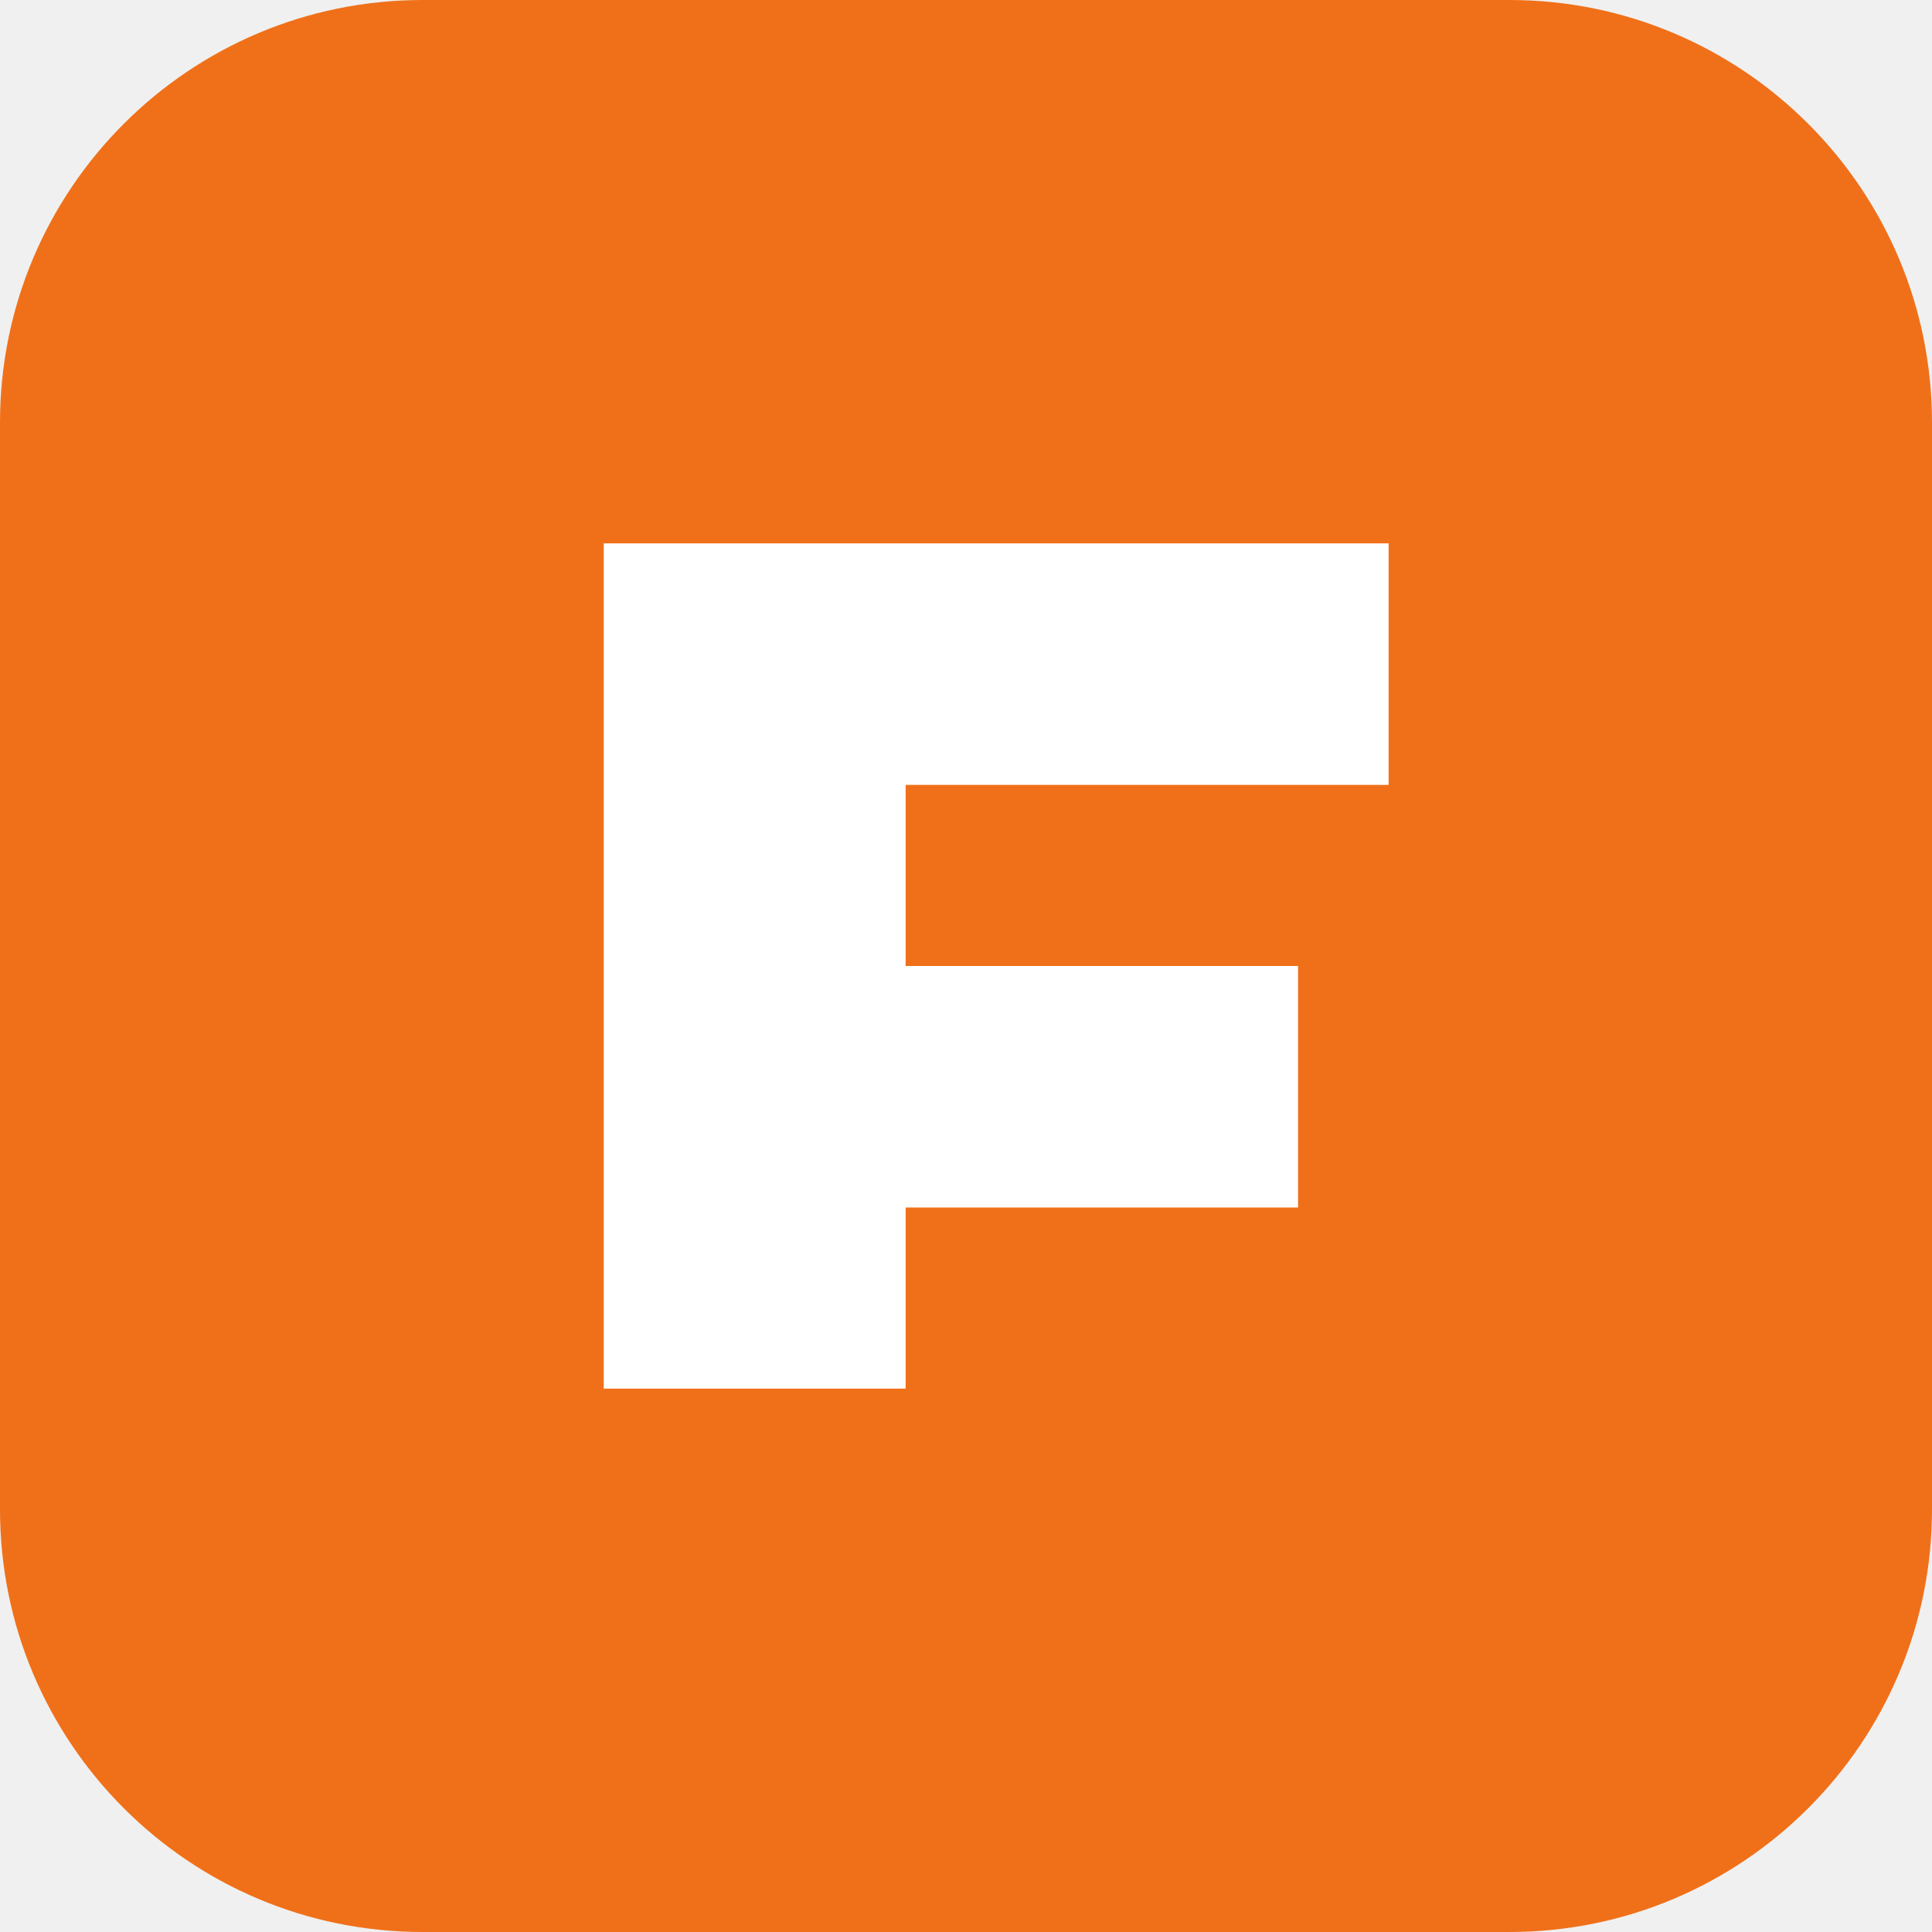
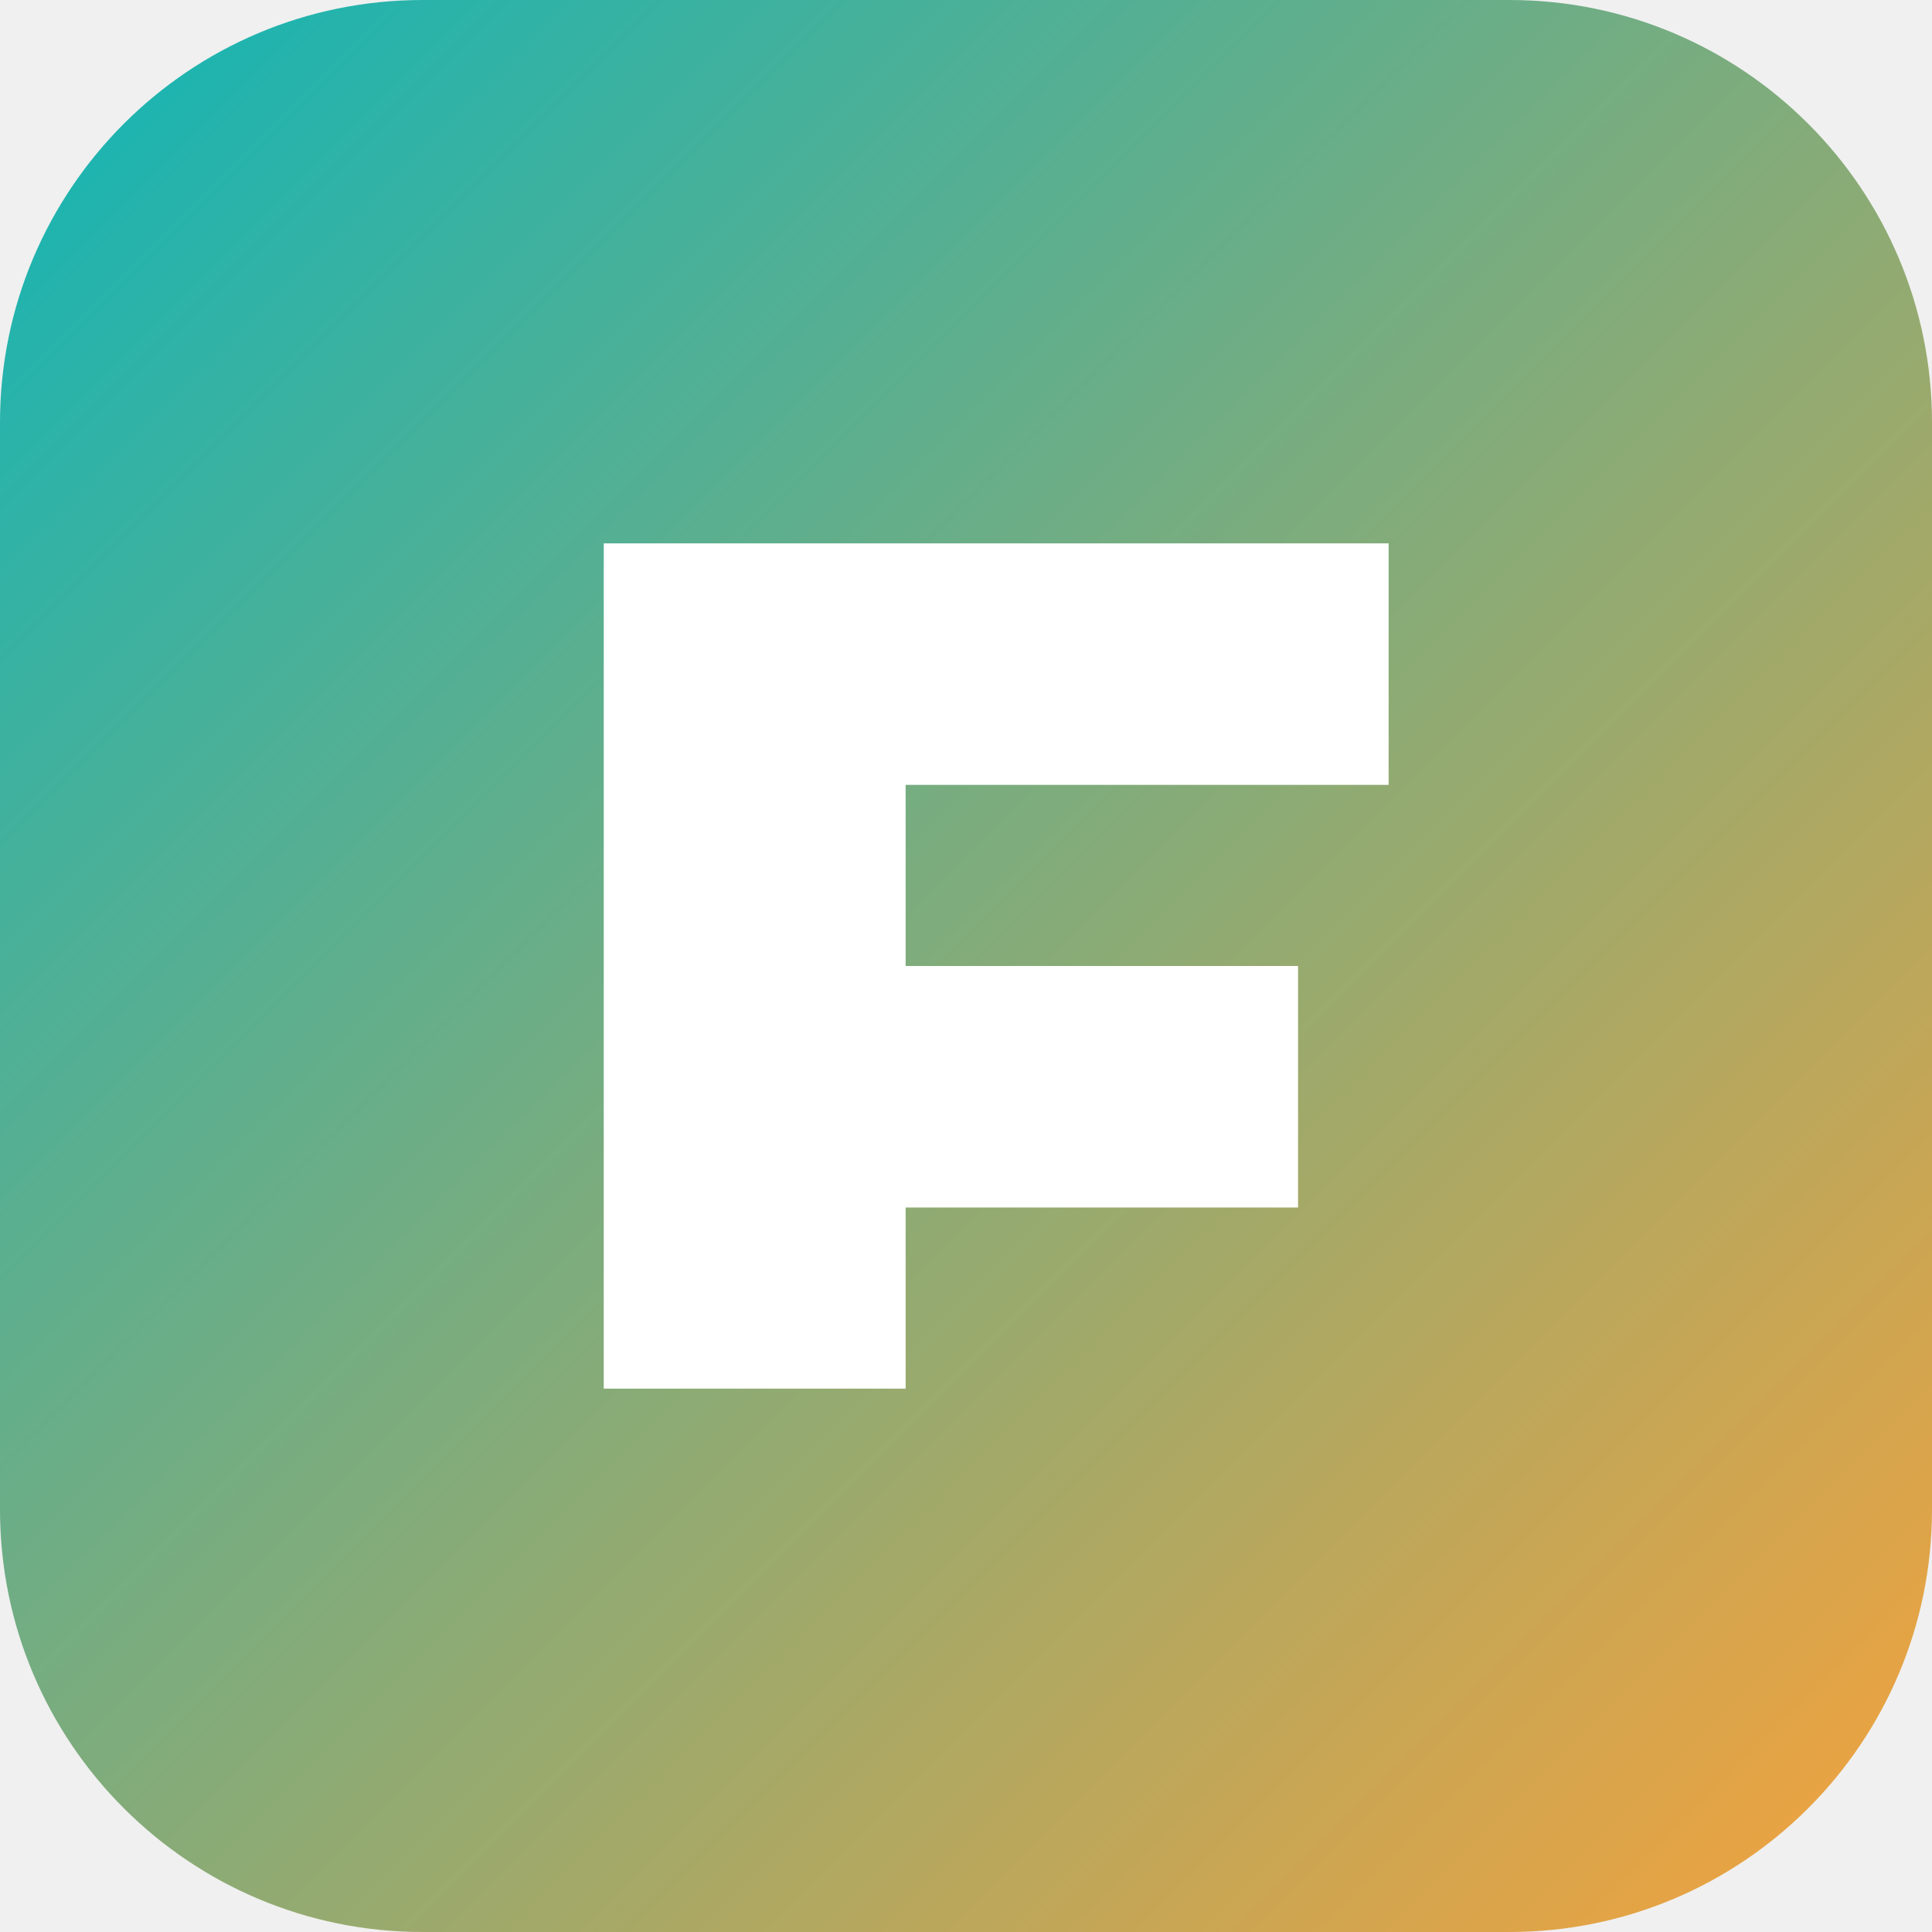
<svg xmlns="http://www.w3.org/2000/svg" viewBox="0 0 64 64" role="img" aria-label="Méthode Feldenkrais">
-   <rect width="64" height="64" rx="14" fill="#f07019" />
+   <defs>
+     <linearGradient id="g" x1="0" y1="0" x2="1" y2="1">
+       <stop offset="0" stop-color="#0fb5b8" />
+       <stop offset="1" stop-color="#f7a23b" />
+     </linearGradient>
+   </defs>
+   <rect width="64" height="64" rx="14" fill="url(#g)" />
  <path d="M20 46V18h26v8H30v6h13v8H30v6z" fill="#fff" />
</svg>
